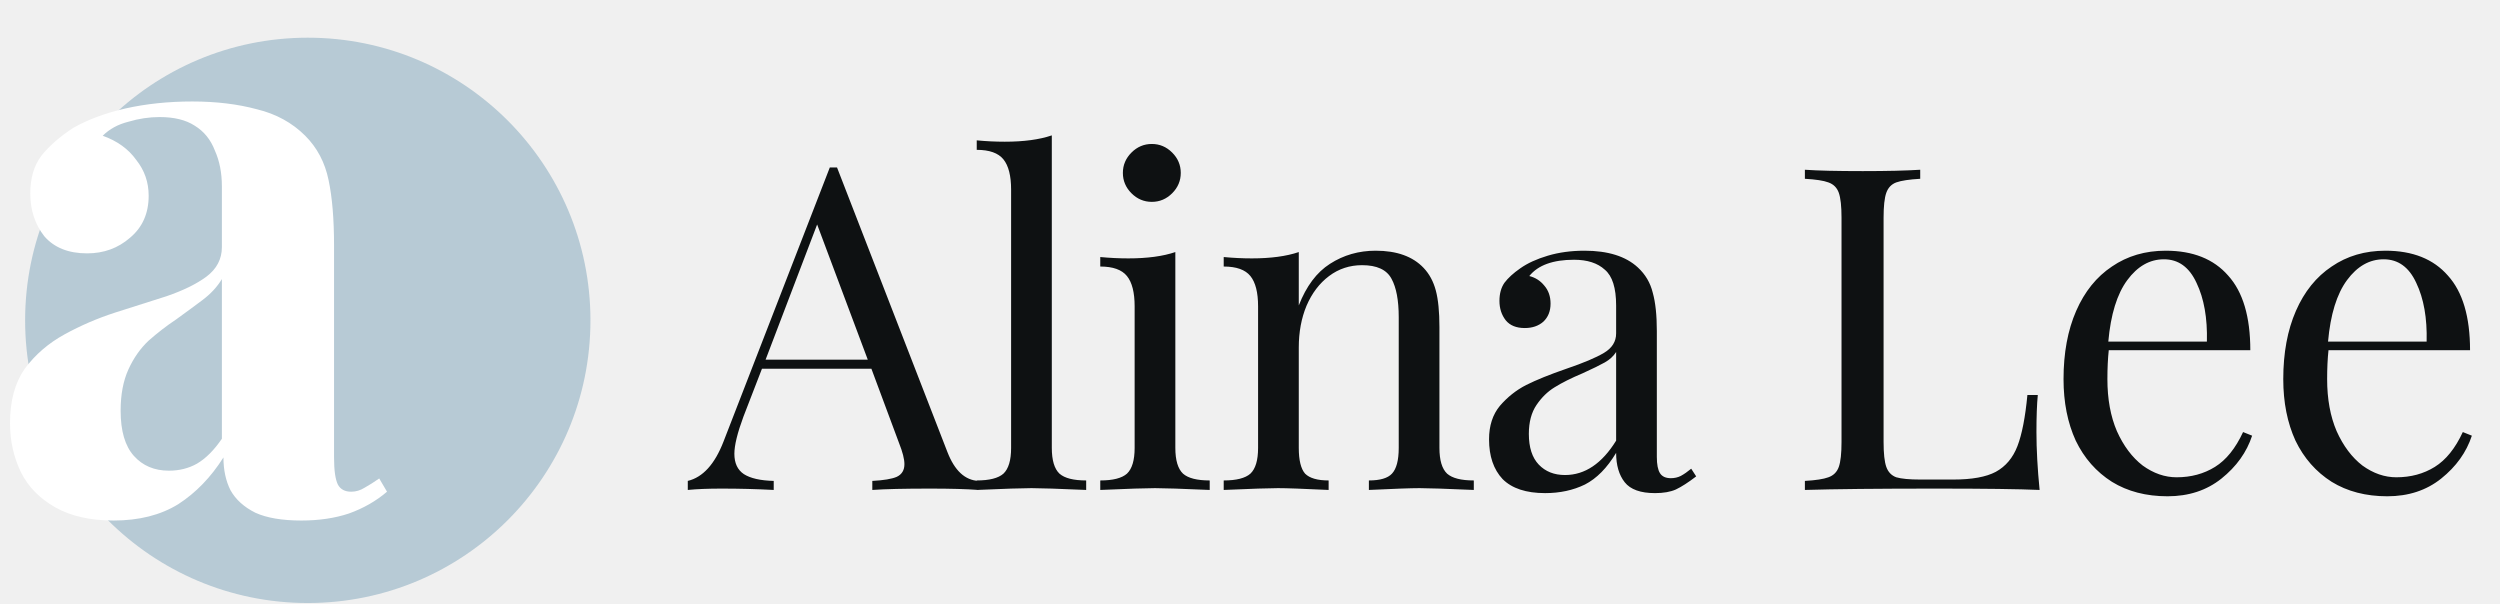
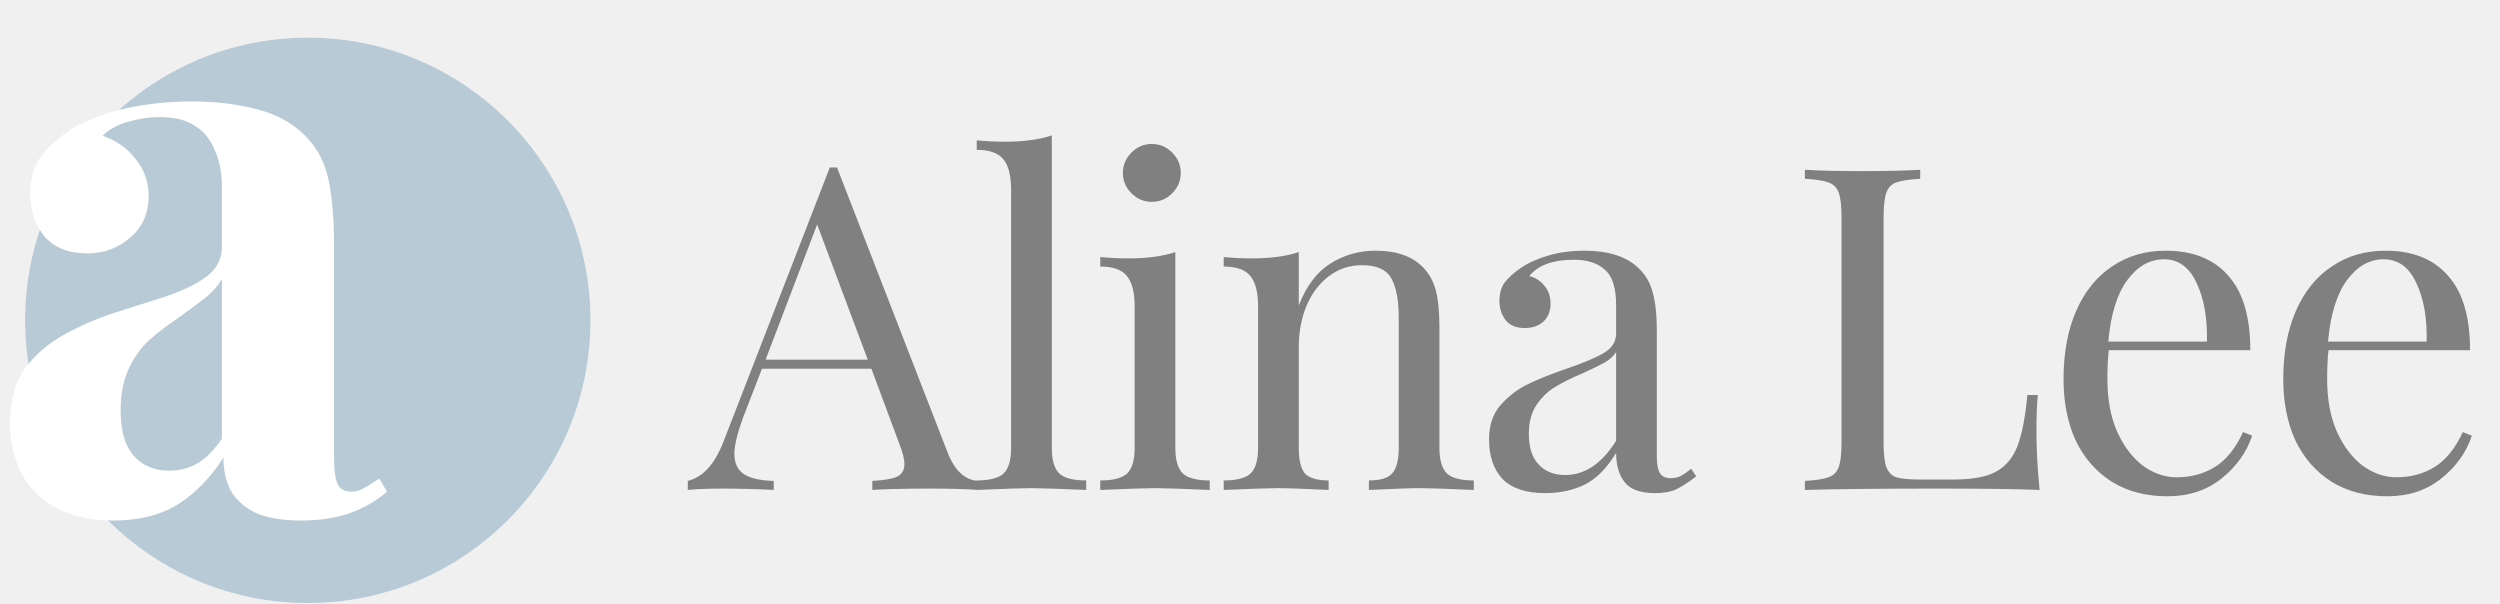
<svg xmlns="http://www.w3.org/2000/svg" width="199" height="48" viewBox="0 0 199 48" fill="none">
-   <path d="M75.412 35.976C75.988 37.464 76.816 38.232 77.896 38.28V39C76.936 38.928 75.652 38.892 74.044 38.892C71.98 38.892 70.444 38.928 69.436 39V38.28C70.348 38.232 70.996 38.124 71.38 37.956C71.788 37.764 71.992 37.428 71.992 36.948C71.992 36.54 71.848 35.976 71.56 35.256L69.364 29.352H60.652L59.176 33.168C58.696 34.464 58.456 35.448 58.456 36.12C58.456 36.864 58.708 37.404 59.212 37.74C59.74 38.076 60.532 38.256 61.588 38.28V39C60.22 38.928 58.84 38.892 57.448 38.892C56.368 38.892 55.468 38.928 54.748 39V38.28C55.948 37.992 56.896 36.948 57.592 35.148L66.052 13.332H66.628L75.412 35.976ZM69.076 28.632L65.044 17.868L60.94 28.632H69.076ZM83.724 35.652C83.724 36.636 83.928 37.32 84.336 37.704C84.744 38.064 85.452 38.244 86.46 38.244V39C84.252 38.904 82.8 38.856 82.104 38.856C81.408 38.856 79.956 38.904 77.748 39V38.244C78.756 38.244 79.464 38.064 79.872 37.704C80.28 37.32 80.484 36.636 80.484 35.652V15.096C80.484 13.992 80.28 13.188 79.872 12.684C79.464 12.18 78.756 11.928 77.748 11.928V11.172C78.492 11.244 79.236 11.28 79.98 11.28C81.492 11.28 82.74 11.112 83.724 10.776V35.652ZM91.685 11.46C92.309 11.46 92.849 11.688 93.305 12.144C93.761 12.6 93.989 13.14 93.989 13.764C93.989 14.388 93.761 14.928 93.305 15.384C92.849 15.84 92.309 16.068 91.685 16.068C91.061 16.068 90.521 15.84 90.065 15.384C89.609 14.928 89.381 14.388 89.381 13.764C89.381 13.14 89.609 12.6 90.065 12.144C90.521 11.688 91.061 11.46 91.685 11.46ZM93.557 35.652C93.557 36.636 93.761 37.32 94.169 37.704C94.577 38.064 95.285 38.244 96.293 38.244V39C94.085 38.904 92.633 38.856 91.937 38.856C91.241 38.856 89.789 38.904 87.581 39V38.244C88.589 38.244 89.297 38.064 89.705 37.704C90.113 37.32 90.317 36.636 90.317 35.652V24.384C90.317 23.28 90.113 22.476 89.705 21.972C89.297 21.468 88.589 21.216 87.581 21.216V20.46C88.349 20.532 89.093 20.568 89.813 20.568C91.325 20.568 92.573 20.4 93.557 20.064V35.652ZM109.503 19.956C111.183 19.956 112.455 20.412 113.319 21.324C113.775 21.804 114.099 22.404 114.291 23.124C114.483 23.844 114.579 24.816 114.579 26.04V35.652C114.579 36.636 114.783 37.32 115.191 37.704C115.599 38.064 116.307 38.244 117.315 38.244V39C115.107 38.904 113.667 38.856 112.995 38.856C112.323 38.856 110.979 38.904 108.963 39V38.244C109.851 38.244 110.463 38.064 110.799 37.704C111.159 37.32 111.339 36.636 111.339 35.652V25.248C111.339 23.904 111.147 22.884 110.763 22.188C110.379 21.468 109.599 21.108 108.423 21.108C107.439 21.108 106.563 21.396 105.795 21.972C105.027 22.548 104.427 23.34 103.995 24.348C103.587 25.332 103.383 26.436 103.383 27.66V35.652C103.383 36.636 103.551 37.32 103.887 37.704C104.247 38.064 104.871 38.244 105.759 38.244V39C103.743 38.904 102.399 38.856 101.727 38.856C101.055 38.856 99.615 38.904 97.407 39V38.244C98.415 38.244 99.123 38.064 99.531 37.704C99.939 37.32 100.143 36.636 100.143 35.652V24.384C100.143 23.28 99.939 22.476 99.531 21.972C99.123 21.468 98.415 21.216 97.407 21.216V20.46C98.175 20.532 98.919 20.568 99.639 20.568C101.151 20.568 102.399 20.4 103.383 20.064V24.312C103.983 22.776 104.811 21.672 105.867 21C106.947 20.304 108.159 19.956 109.503 19.956ZM122.992 39.252C121.48 39.252 120.352 38.88 119.608 38.136C118.888 37.368 118.528 36.312 118.528 34.968C118.528 33.888 118.816 33 119.392 32.304C119.992 31.608 120.688 31.056 121.48 30.648C122.296 30.24 123.364 29.808 124.684 29.352C126.028 28.896 127.024 28.476 127.672 28.092C128.32 27.708 128.644 27.192 128.644 26.544V24.312C128.644 22.92 128.344 21.972 127.744 21.468C127.168 20.94 126.352 20.676 125.296 20.676C123.616 20.676 122.428 21.108 121.732 21.972C122.212 22.092 122.608 22.344 122.92 22.728C123.256 23.112 123.424 23.592 123.424 24.168C123.424 24.768 123.232 25.248 122.848 25.608C122.464 25.944 121.972 26.112 121.372 26.112C120.7 26.112 120.196 25.908 119.86 25.5C119.524 25.068 119.356 24.552 119.356 23.952C119.356 23.376 119.488 22.896 119.752 22.512C120.04 22.128 120.46 21.744 121.012 21.36C121.588 20.952 122.32 20.616 123.208 20.352C124.096 20.088 125.068 19.956 126.124 19.956C127.996 19.956 129.412 20.4 130.372 21.288C130.972 21.84 131.368 22.512 131.56 23.304C131.776 24.072 131.884 25.092 131.884 26.364V36.372C131.884 36.972 131.968 37.404 132.136 37.668C132.304 37.932 132.592 38.064 133 38.064C133.288 38.064 133.552 38.004 133.792 37.884C134.056 37.74 134.332 37.548 134.62 37.308L135.016 37.92C134.392 38.4 133.852 38.748 133.396 38.964C132.964 39.156 132.412 39.252 131.74 39.252C130.588 39.252 129.784 38.964 129.328 38.388C128.872 37.812 128.644 37.032 128.644 36.048C127.924 37.248 127.096 38.088 126.16 38.568C125.224 39.024 124.168 39.252 122.992 39.252ZM124.576 37.812C126.16 37.812 127.516 36.9 128.644 35.076V28.02C128.428 28.356 128.128 28.632 127.744 28.848C127.36 29.064 126.772 29.352 125.98 29.712C125.068 30.096 124.324 30.468 123.748 30.828C123.196 31.164 122.716 31.632 122.308 32.232C121.9 32.832 121.696 33.6 121.696 34.536C121.696 35.616 121.96 36.432 122.488 36.984C123.016 37.536 123.712 37.812 124.576 37.812ZM152.849 14.232C151.985 14.28 151.349 14.376 150.941 14.52C150.557 14.664 150.293 14.94 150.149 15.348C150.005 15.756 149.933 16.416 149.933 17.328V35.184C149.933 36.096 150.005 36.756 150.149 37.164C150.293 37.572 150.557 37.848 150.941 37.992C151.349 38.112 151.985 38.172 152.849 38.172H155.477C156.965 38.172 158.093 37.968 158.861 37.56C159.653 37.128 160.229 36.444 160.589 35.508C160.949 34.572 161.213 33.216 161.381 31.44H162.209C162.137 32.184 162.101 33.168 162.101 34.392C162.101 35.76 162.185 37.296 162.353 39C160.721 38.928 157.973 38.892 154.109 38.892C149.501 38.892 146.021 38.928 143.669 39V38.28C144.533 38.232 145.157 38.136 145.541 37.992C145.949 37.848 146.225 37.572 146.369 37.164C146.513 36.756 146.585 36.096 146.585 35.184V17.328C146.585 16.416 146.513 15.756 146.369 15.348C146.225 14.94 145.949 14.664 145.541 14.52C145.157 14.376 144.533 14.28 143.669 14.232V13.512C144.677 13.584 146.213 13.62 148.277 13.62C150.197 13.62 151.721 13.584 152.849 13.512V14.232ZM179.269 34.68C178.837 36 178.021 37.14 176.821 38.1C175.645 39.036 174.217 39.504 172.537 39.504C170.833 39.504 169.357 39.12 168.109 38.352C166.861 37.56 165.901 36.468 165.229 35.076C164.581 33.66 164.257 32.028 164.257 30.18C164.257 28.092 164.593 26.28 165.265 24.744C165.937 23.208 166.885 22.032 168.109 21.216C169.333 20.376 170.761 19.956 172.393 19.956C174.553 19.956 176.209 20.616 177.361 21.936C178.537 23.232 179.125 25.212 179.125 27.876H167.857C167.785 28.548 167.749 29.316 167.749 30.18C167.749 31.764 168.001 33.144 168.505 34.32C169.033 35.496 169.717 36.408 170.557 37.056C171.421 37.68 172.321 37.992 173.257 37.992C174.409 37.992 175.429 37.716 176.317 37.164C177.205 36.612 177.949 35.688 178.549 34.392L179.269 34.68ZM172.249 20.64C171.121 20.64 170.149 21.192 169.333 22.296C168.517 23.4 168.013 25.032 167.821 27.192H175.669C175.717 25.32 175.441 23.76 174.841 22.512C174.265 21.264 173.401 20.64 172.249 20.64ZM196.76 34.68C196.328 36 195.512 37.14 194.312 38.1C193.136 39.036 191.708 39.504 190.028 39.504C188.324 39.504 186.848 39.12 185.6 38.352C184.352 37.56 183.392 36.468 182.72 35.076C182.072 33.66 181.748 32.028 181.748 30.18C181.748 28.092 182.084 26.28 182.756 24.744C183.428 23.208 184.376 22.032 185.6 21.216C186.824 20.376 188.252 19.956 189.884 19.956C192.044 19.956 193.7 20.616 194.852 21.936C196.028 23.232 196.616 25.212 196.616 27.876H185.348C185.276 28.548 185.24 29.316 185.24 30.18C185.24 31.764 185.492 33.144 185.996 34.32C186.524 35.496 187.208 36.408 188.048 37.056C188.912 37.68 189.812 37.992 190.748 37.992C191.9 37.992 192.92 37.716 193.808 37.164C194.696 36.612 195.44 35.688 196.04 34.392L196.76 34.68ZM189.74 20.64C188.612 20.64 187.64 21.192 186.824 22.296C186.008 23.4 185.504 25.032 185.312 27.192H193.16C193.208 25.32 192.932 23.76 192.332 22.512C191.756 21.264 190.892 20.64 189.74 20.64Z" fill="#0E1112" />
+   <path d="M75.412 35.976C75.988 37.464 76.816 38.232 77.896 38.28V39C76.936 38.928 75.652 38.892 74.044 38.892C71.98 38.892 70.444 38.928 69.436 39V38.28C70.348 38.232 70.996 38.124 71.38 37.956C71.788 37.764 71.992 37.428 71.992 36.948C71.992 36.54 71.848 35.976 71.56 35.256L69.364 29.352H60.652L59.176 33.168C58.696 34.464 58.456 35.448 58.456 36.12C58.456 36.864 58.708 37.404 59.212 37.74C59.74 38.076 60.532 38.256 61.588 38.28V39C60.22 38.928 58.84 38.892 57.448 38.892C56.368 38.892 55.468 38.928 54.748 39V38.28C55.948 37.992 56.896 36.948 57.592 35.148L66.052 13.332H66.628L75.412 35.976ZM69.076 28.632L65.044 17.868L60.94 28.632H69.076ZM83.724 35.652C83.724 36.636 83.928 37.32 84.336 37.704C84.744 38.064 85.452 38.244 86.46 38.244V39C84.252 38.904 82.8 38.856 82.104 38.856C81.408 38.856 79.956 38.904 77.748 39V38.244C78.756 38.244 79.464 38.064 79.872 37.704C80.28 37.32 80.484 36.636 80.484 35.652V15.096C80.484 13.992 80.28 13.188 79.872 12.684C79.464 12.18 78.756 11.928 77.748 11.928V11.172C78.492 11.244 79.236 11.28 79.98 11.28C81.492 11.28 82.74 11.112 83.724 10.776V35.652ZM91.685 11.46C92.309 11.46 92.849 11.688 93.305 12.144C93.761 12.6 93.989 13.14 93.989 13.764C93.989 14.388 93.761 14.928 93.305 15.384C92.849 15.84 92.309 16.068 91.685 16.068C91.061 16.068 90.521 15.84 90.065 15.384C89.609 14.928 89.381 14.388 89.381 13.764C89.381 13.14 89.609 12.6 90.065 12.144C90.521 11.688 91.061 11.46 91.685 11.46ZM93.557 35.652C93.557 36.636 93.761 37.32 94.169 37.704C94.577 38.064 95.285 38.244 96.293 38.244V39C94.085 38.904 92.633 38.856 91.937 38.856C91.241 38.856 89.789 38.904 87.581 39V38.244C88.589 38.244 89.297 38.064 89.705 37.704C90.113 37.32 90.317 36.636 90.317 35.652V24.384C90.317 23.28 90.113 22.476 89.705 21.972C89.297 21.468 88.589 21.216 87.581 21.216V20.46C88.349 20.532 89.093 20.568 89.813 20.568C91.325 20.568 92.573 20.4 93.557 20.064V35.652ZM109.503 19.956C111.183 19.956 112.455 20.412 113.319 21.324C113.775 21.804 114.099 22.404 114.291 23.124C114.483 23.844 114.579 24.816 114.579 26.04V35.652C114.579 36.636 114.783 37.32 115.191 37.704C115.599 38.064 116.307 38.244 117.315 38.244V39C115.107 38.904 113.667 38.856 112.995 38.856C112.323 38.856 110.979 38.904 108.963 39V38.244C109.851 38.244 110.463 38.064 110.799 37.704C111.159 37.32 111.339 36.636 111.339 35.652V25.248C111.339 23.904 111.147 22.884 110.763 22.188C110.379 21.468 109.599 21.108 108.423 21.108C107.439 21.108 106.563 21.396 105.795 21.972C105.027 22.548 104.427 23.34 103.995 24.348C103.587 25.332 103.383 26.436 103.383 27.66V35.652C103.383 36.636 103.551 37.32 103.887 37.704C104.247 38.064 104.871 38.244 105.759 38.244V39C103.743 38.904 102.399 38.856 101.727 38.856C101.055 38.856 99.615 38.904 97.407 39V38.244C98.415 38.244 99.123 38.064 99.531 37.704C99.939 37.32 100.143 36.636 100.143 35.652V24.384C100.143 23.28 99.939 22.476 99.531 21.972C99.123 21.468 98.415 21.216 97.407 21.216V20.46C98.175 20.532 98.919 20.568 99.639 20.568C101.151 20.568 102.399 20.4 103.383 20.064V24.312C103.983 22.776 104.811 21.672 105.867 21C106.947 20.304 108.159 19.956 109.503 19.956ZM122.992 39.252C121.48 39.252 120.352 38.88 119.608 38.136C118.888 37.368 118.528 36.312 118.528 34.968C118.528 33.888 118.816 33 119.392 32.304C119.992 31.608 120.688 31.056 121.48 30.648C122.296 30.24 123.364 29.808 124.684 29.352C126.028 28.896 127.024 28.476 127.672 28.092C128.32 27.708 128.644 27.192 128.644 26.544V24.312C128.644 22.92 128.344 21.972 127.744 21.468C127.168 20.94 126.352 20.676 125.296 20.676C123.616 20.676 122.428 21.108 121.732 21.972C122.212 22.092 122.608 22.344 122.92 22.728C123.256 23.112 123.424 23.592 123.424 24.168C123.424 24.768 123.232 25.248 122.848 25.608C122.464 25.944 121.972 26.112 121.372 26.112C120.7 26.112 120.196 25.908 119.86 25.5C119.524 25.068 119.356 24.552 119.356 23.952C119.356 23.376 119.488 22.896 119.752 22.512C120.04 22.128 120.46 21.744 121.012 21.36C121.588 20.952 122.32 20.616 123.208 20.352C124.096 20.088 125.068 19.956 126.124 19.956C127.996 19.956 129.412 20.4 130.372 21.288C130.972 21.84 131.368 22.512 131.56 23.304C131.776 24.072 131.884 25.092 131.884 26.364V36.372C131.884 36.972 131.968 37.404 132.136 37.668C132.304 37.932 132.592 38.064 133 38.064C133.288 38.064 133.552 38.004 133.792 37.884C134.056 37.74 134.332 37.548 134.62 37.308L135.016 37.92C134.392 38.4 133.852 38.748 133.396 38.964C132.964 39.156 132.412 39.252 131.74 39.252C130.588 39.252 129.784 38.964 129.328 38.388C128.872 37.812 128.644 37.032 128.644 36.048C127.924 37.248 127.096 38.088 126.16 38.568C125.224 39.024 124.168 39.252 122.992 39.252ZM124.576 37.812C126.16 37.812 127.516 36.9 128.644 35.076V28.02C128.428 28.356 128.128 28.632 127.744 28.848C127.36 29.064 126.772 29.352 125.98 29.712C125.068 30.096 124.324 30.468 123.748 30.828C123.196 31.164 122.716 31.632 122.308 32.232C121.9 32.832 121.696 33.6 121.696 34.536C121.696 35.616 121.96 36.432 122.488 36.984C123.016 37.536 123.712 37.812 124.576 37.812ZM152.849 14.232C151.985 14.28 151.349 14.376 150.941 14.52C150.557 14.664 150.293 14.94 150.149 15.348C150.005 15.756 149.933 16.416 149.933 17.328V35.184C149.933 36.096 150.005 36.756 150.149 37.164C150.293 37.572 150.557 37.848 150.941 37.992C151.349 38.112 151.985 38.172 152.849 38.172H155.477C156.965 38.172 158.093 37.968 158.861 37.56C159.653 37.128 160.229 36.444 160.589 35.508C160.949 34.572 161.213 33.216 161.381 31.44H162.209C162.137 32.184 162.101 33.168 162.101 34.392C162.101 35.76 162.185 37.296 162.353 39C160.721 38.928 157.973 38.892 154.109 38.892C149.501 38.892 146.021 38.928 143.669 39V38.28C144.533 38.232 145.157 38.136 145.541 37.992C145.949 37.848 146.225 37.572 146.369 37.164C146.513 36.756 146.585 36.096 146.585 35.184V17.328C146.585 16.416 146.513 15.756 146.369 15.348C146.225 14.94 145.949 14.664 145.541 14.52C145.157 14.376 144.533 14.28 143.669 14.232V13.512C144.677 13.584 146.213 13.62 148.277 13.62C150.197 13.62 151.721 13.584 152.849 13.512V14.232ZM179.269 34.68C178.837 36 178.021 37.14 176.821 38.1C175.645 39.036 174.217 39.504 172.537 39.504C170.833 39.504 169.357 39.12 168.109 38.352C166.861 37.56 165.901 36.468 165.229 35.076C164.581 33.66 164.257 32.028 164.257 30.18C164.257 28.092 164.593 26.28 165.265 24.744C165.937 23.208 166.885 22.032 168.109 21.216C169.333 20.376 170.761 19.956 172.393 19.956C174.553 19.956 176.209 20.616 177.361 21.936C178.537 23.232 179.125 25.212 179.125 27.876H167.857C167.785 28.548 167.749 29.316 167.749 30.18C167.749 31.764 168.001 33.144 168.505 34.32C169.033 35.496 169.717 36.408 170.557 37.056C171.421 37.68 172.321 37.992 173.257 37.992C174.409 37.992 175.429 37.716 176.317 37.164C177.205 36.612 177.949 35.688 178.549 34.392L179.269 34.68ZM172.249 20.64C171.121 20.64 170.149 21.192 169.333 22.296C168.517 23.4 168.013 25.032 167.821 27.192H175.669C175.717 25.32 175.441 23.76 174.841 22.512C174.265 21.264 173.401 20.64 172.249 20.64ZM196.76 34.68C196.328 36 195.512 37.14 194.312 38.1C193.136 39.036 191.708 39.504 190.028 39.504C188.324 39.504 186.848 39.12 185.6 38.352C184.352 37.56 183.392 36.468 182.72 35.076C182.072 33.66 181.748 32.028 181.748 30.18C181.748 28.092 182.084 26.28 182.756 24.744C183.428 23.208 184.376 22.032 185.6 21.216C186.824 20.376 188.252 19.956 189.884 19.956C192.044 19.956 193.7 20.616 194.852 21.936C196.028 23.232 196.616 25.212 196.616 27.876H185.348C185.276 28.548 185.24 29.316 185.24 30.18C185.24 31.764 185.492 33.144 185.996 34.32C186.524 35.496 187.208 36.408 188.048 37.056C188.912 37.68 189.812 37.992 190.748 37.992C191.9 37.992 192.92 37.716 193.808 37.164C194.696 36.612 195.44 35.688 196.04 34.392L196.76 34.68ZM189.74 20.64C188.612 20.64 187.64 21.192 186.824 22.296C186.008 23.4 185.504 25.032 185.312 27.192H193.16C193.208 25.32 192.932 23.76 192.332 22.512C191.756 21.264 190.892 20.64 189.74 20.64Z" fill="#808080" />
  <circle cx="24.5" cy="25.5" r="22.5" fill="#B7CAD5" />
  <path d="M9.044 41.434C7.184 41.434 5.634 41.083 4.394 40.38C3.154 39.677 2.245 38.747 1.666 37.59C1.087 36.391 0.798 35.089 0.798 33.684C0.798 31.907 1.191 30.46 1.976 29.344C2.803 28.228 3.857 27.319 5.138 26.616C6.419 25.913 7.763 25.334 9.168 24.88C10.615 24.425 11.979 23.991 13.26 23.578C14.583 23.123 15.637 22.607 16.422 22.028C17.249 21.408 17.662 20.622 17.662 19.672V14.836C17.662 13.761 17.476 12.81 17.104 11.984C16.773 11.116 16.236 10.454 15.492 10C14.789 9.545 13.859 9.318 12.702 9.318C11.875 9.318 11.049 9.442 10.222 9.69C9.395 9.897 8.713 10.268 8.176 10.806C9.333 11.219 10.222 11.86 10.842 12.728C11.503 13.555 11.834 14.505 11.834 15.58C11.834 16.985 11.338 18.101 10.346 18.928C9.395 19.755 8.259 20.168 6.936 20.168C5.448 20.168 4.311 19.713 3.526 18.804C2.782 17.853 2.41 16.716 2.41 15.394C2.41 14.195 2.699 13.203 3.278 12.418C3.898 11.633 4.745 10.889 5.82 10.186C6.977 9.525 8.362 9.008 9.974 8.636C11.627 8.264 13.405 8.078 15.306 8.078C17.207 8.078 18.923 8.285 20.452 8.698C21.981 9.07 23.263 9.773 24.296 10.806C25.247 11.757 25.867 12.934 26.156 14.34C26.445 15.704 26.59 17.44 26.59 19.548V36.412C26.59 37.445 26.693 38.169 26.9 38.582C27.107 38.954 27.458 39.14 27.954 39.14C28.326 39.14 28.677 39.037 29.008 38.83C29.38 38.623 29.773 38.375 30.186 38.086L30.806 39.14C29.938 39.884 28.925 40.462 27.768 40.876C26.652 41.248 25.391 41.434 23.986 41.434C22.457 41.434 21.237 41.227 20.328 40.814C19.419 40.359 18.757 39.76 18.344 39.016C17.972 38.272 17.786 37.404 17.786 36.412C16.794 37.983 15.595 39.223 14.19 40.132C12.785 41 11.069 41.434 9.044 41.434ZM13.446 37.466C14.273 37.466 15.017 37.28 15.678 36.908C16.381 36.495 17.042 35.833 17.662 34.924V22.214C17.29 22.834 16.773 23.392 16.112 23.888C15.451 24.384 14.748 24.901 14.004 25.438C13.26 25.934 12.537 26.492 11.834 27.112C11.173 27.732 10.635 28.497 10.222 29.406C9.809 30.315 9.602 31.41 9.602 32.692C9.602 34.304 9.953 35.502 10.656 36.288C11.359 37.073 12.289 37.466 13.446 37.466Z" fill="white" />
</svg>
